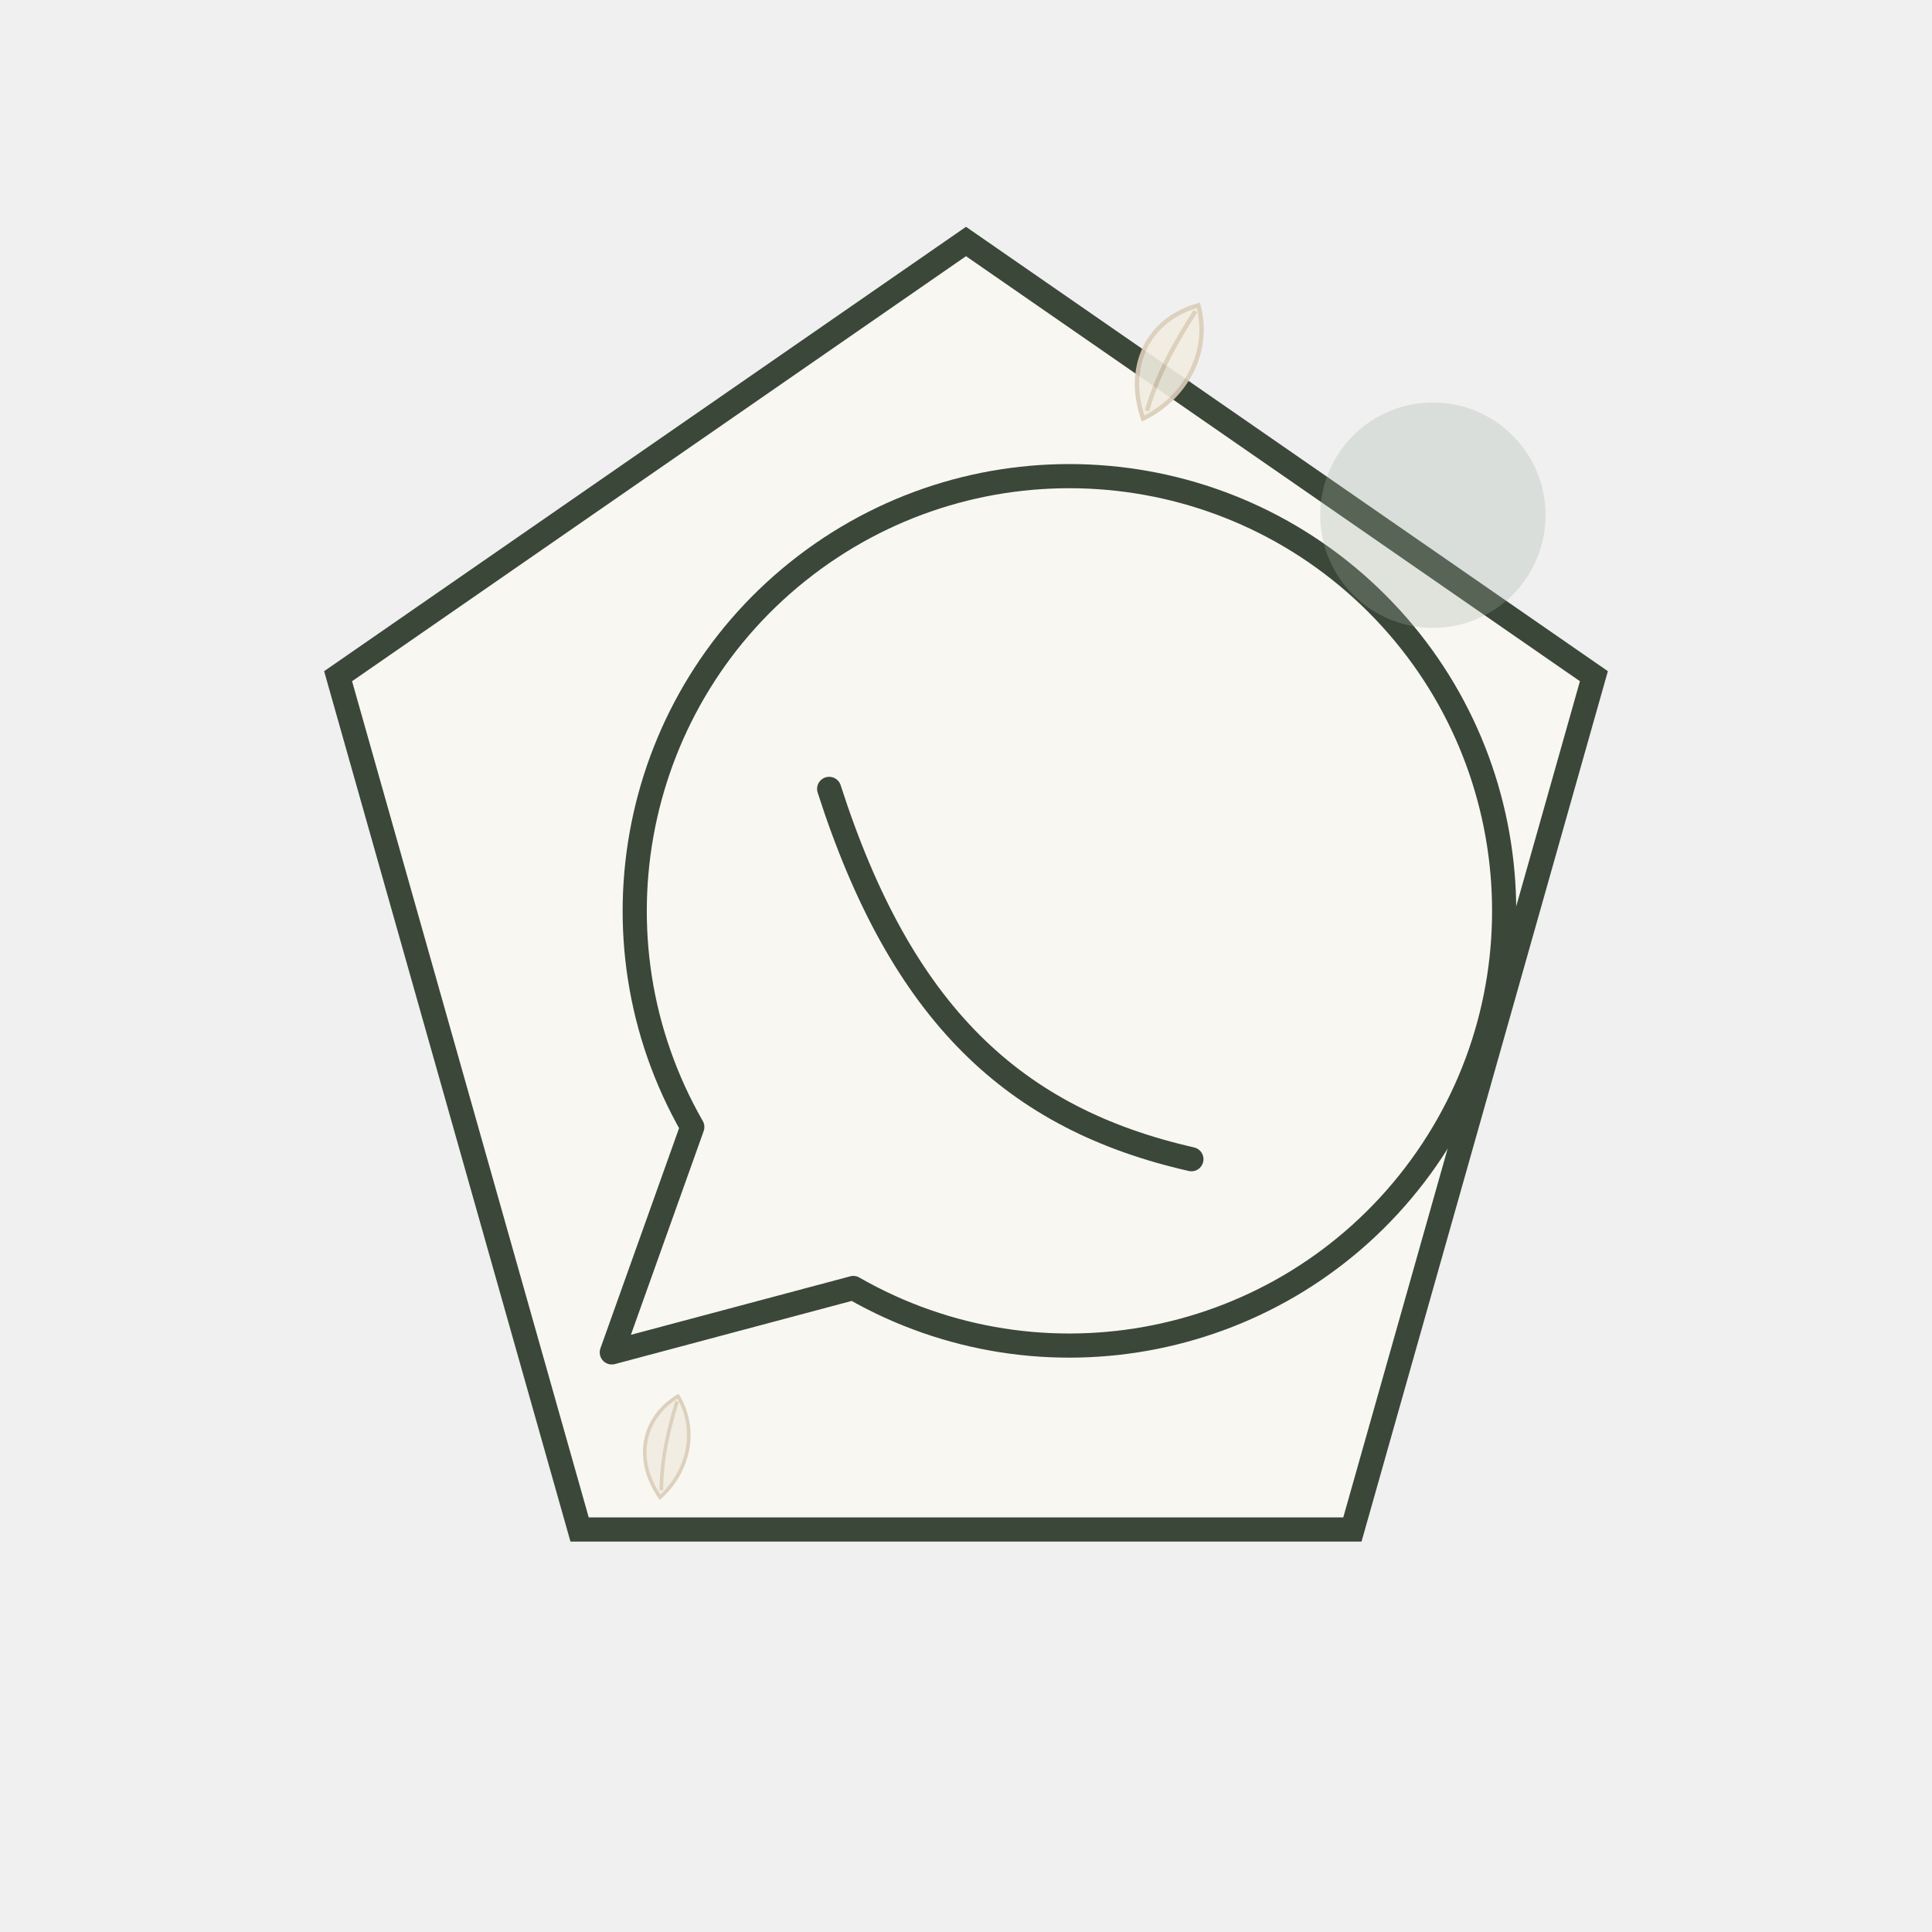
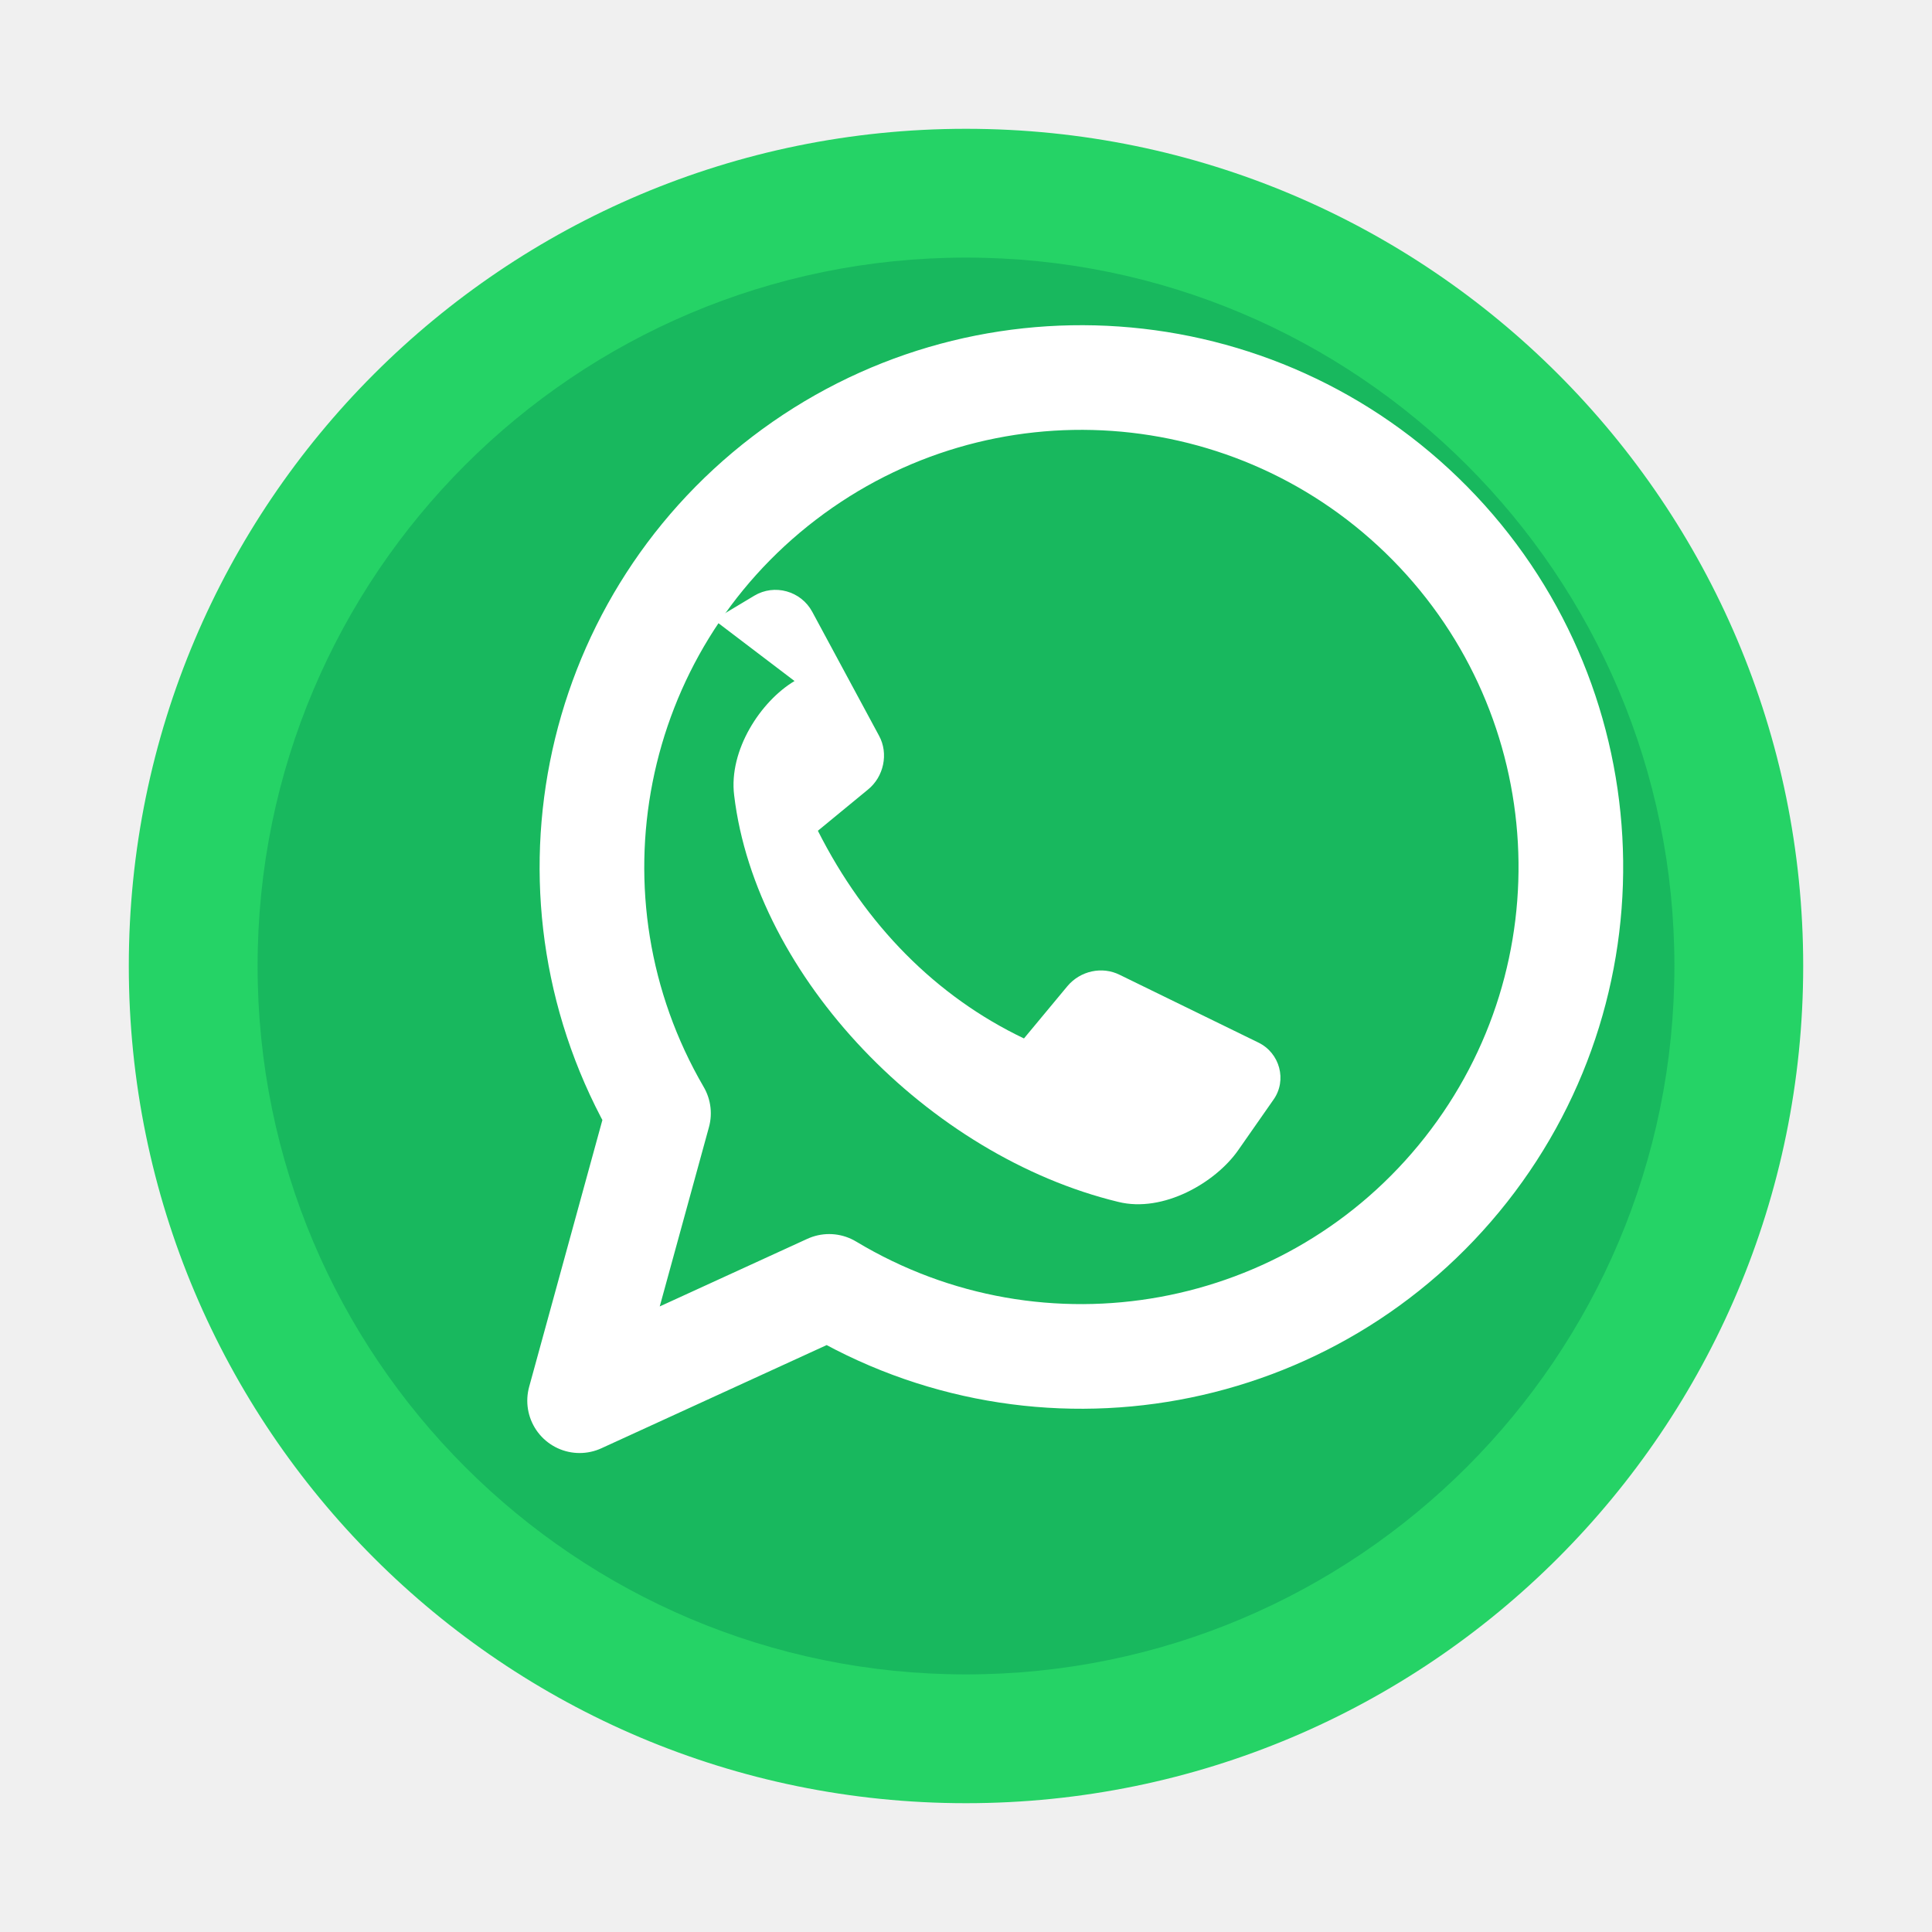
- <svg xmlns="http://www.w3.org/2000/svg" width="240" height="240" viewBox="0 0 240 240" fill="none" role="img" aria-label="Sofiati whatsapp icon">
-   <path d="M120 30 L198 84 L168 190 L72 190 L42 84 Z" fill="#F8F7F2" stroke="#3A4739" stroke-width="3" />
-   <g stroke="#DACCB7" fill="#F1ECE0" stroke-width="2" opacity=".9">
-     <g transform="translate(142.00 52.00) rotate(296.00) scale(0.27)">
-       <path d="M0 0 C18 -18 42 -18 58 0 C42 14 18 14 0 0Z" />
-       <path d="M4 0 C22 -3 38 -2 55 0" />
-     </g>
-     <g transform="translate(82.00 186.00) rotate(-80.00) scale(0.22)">
-       <path d="M0 0 C18 -18 42 -18 58 0 C42 14 18 14 0 0Z" />
-       <path d="M4 0 C22 -3 38 -2 55 0" />
-     </g>
-   </g>
-   <g stroke="#3A4739" stroke-width="3" stroke-linecap="round" stroke-linejoin="round">
-     <path d="M76 168 L86 140 A54 54 0 1 1 106 160 Z" />
-     <path d="M103 98 C112 126 126 139 148 144" />
-   </g>
-   <circle cx="178" cy="64" r="14" fill="#A3AFA1" opacity=".28" />
+ <svg xmlns="http://www.w3.org/2000/svg" width="240" height="240" viewBox="0 0 240 240" fill="none" role="img" aria-label="WhatsApp">
+   <circle cx="120" cy="120" r="104" fill="#25D366" />
+   <circle cx="120" cy="120" r="88" fill="#18B85E" />
+   <path d="M72 174l9.8-35.7A60.8 60.8 0 1 1 103 159.8L72 174Z" fill="none" stroke="#FFFFFF" stroke-width="13" stroke-linecap="round" stroke-linejoin="round" />
+   <path d="M98.7 84.6c-4.2 2.5-8.2 8.6-7.5 14.2 2.7 22.6 24.2 44.8 47.7 50.5 5.6 1.4 12.1-2.4 14.9-6.4l4.4-6.3c1.7-2.4.8-5.8-1.9-7.1l-17.2-8.4c-2.2-1.1-4.9-.5-6.5 1.4l-5.4 6.5c-10.9-5.2-19.7-14.1-25.6-25.8l6.2-5.1c2-1.6 2.6-4.5 1.4-6.7l-8.3-15.4c-1.4-2.6-4.7-3.5-7.2-2l-5 3Z" fill="#FFFFFF" />
</svg>
